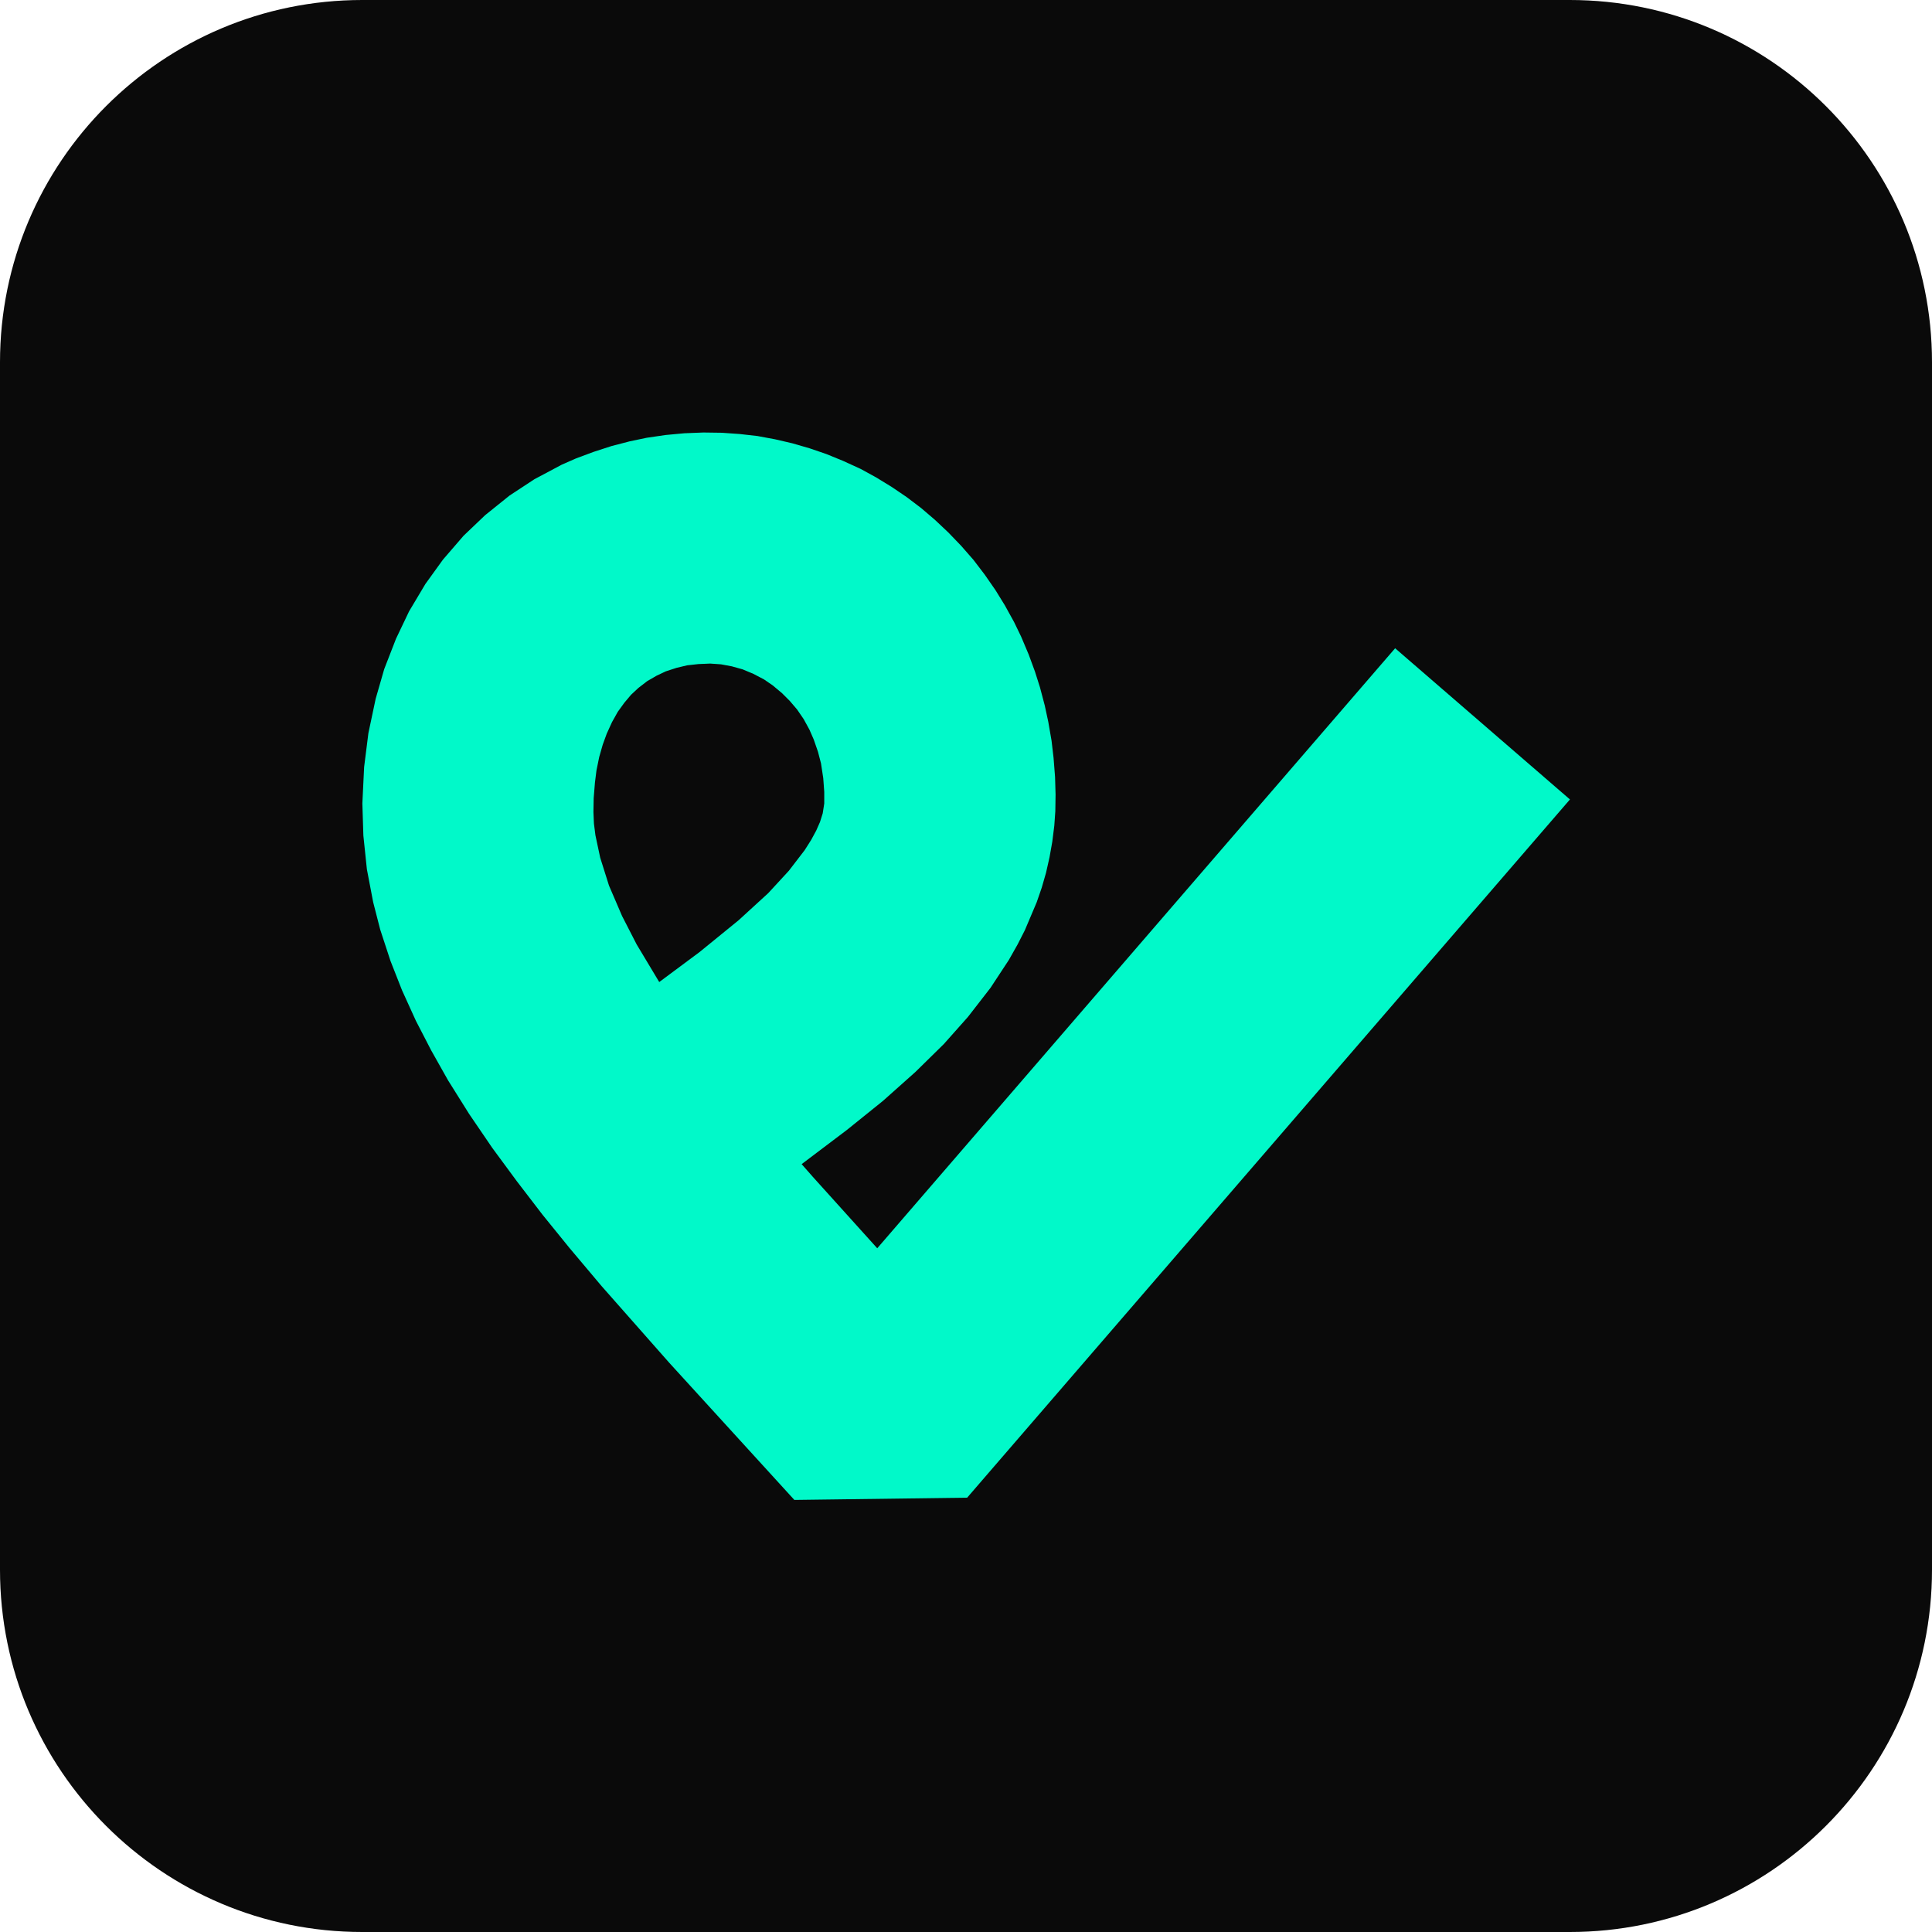
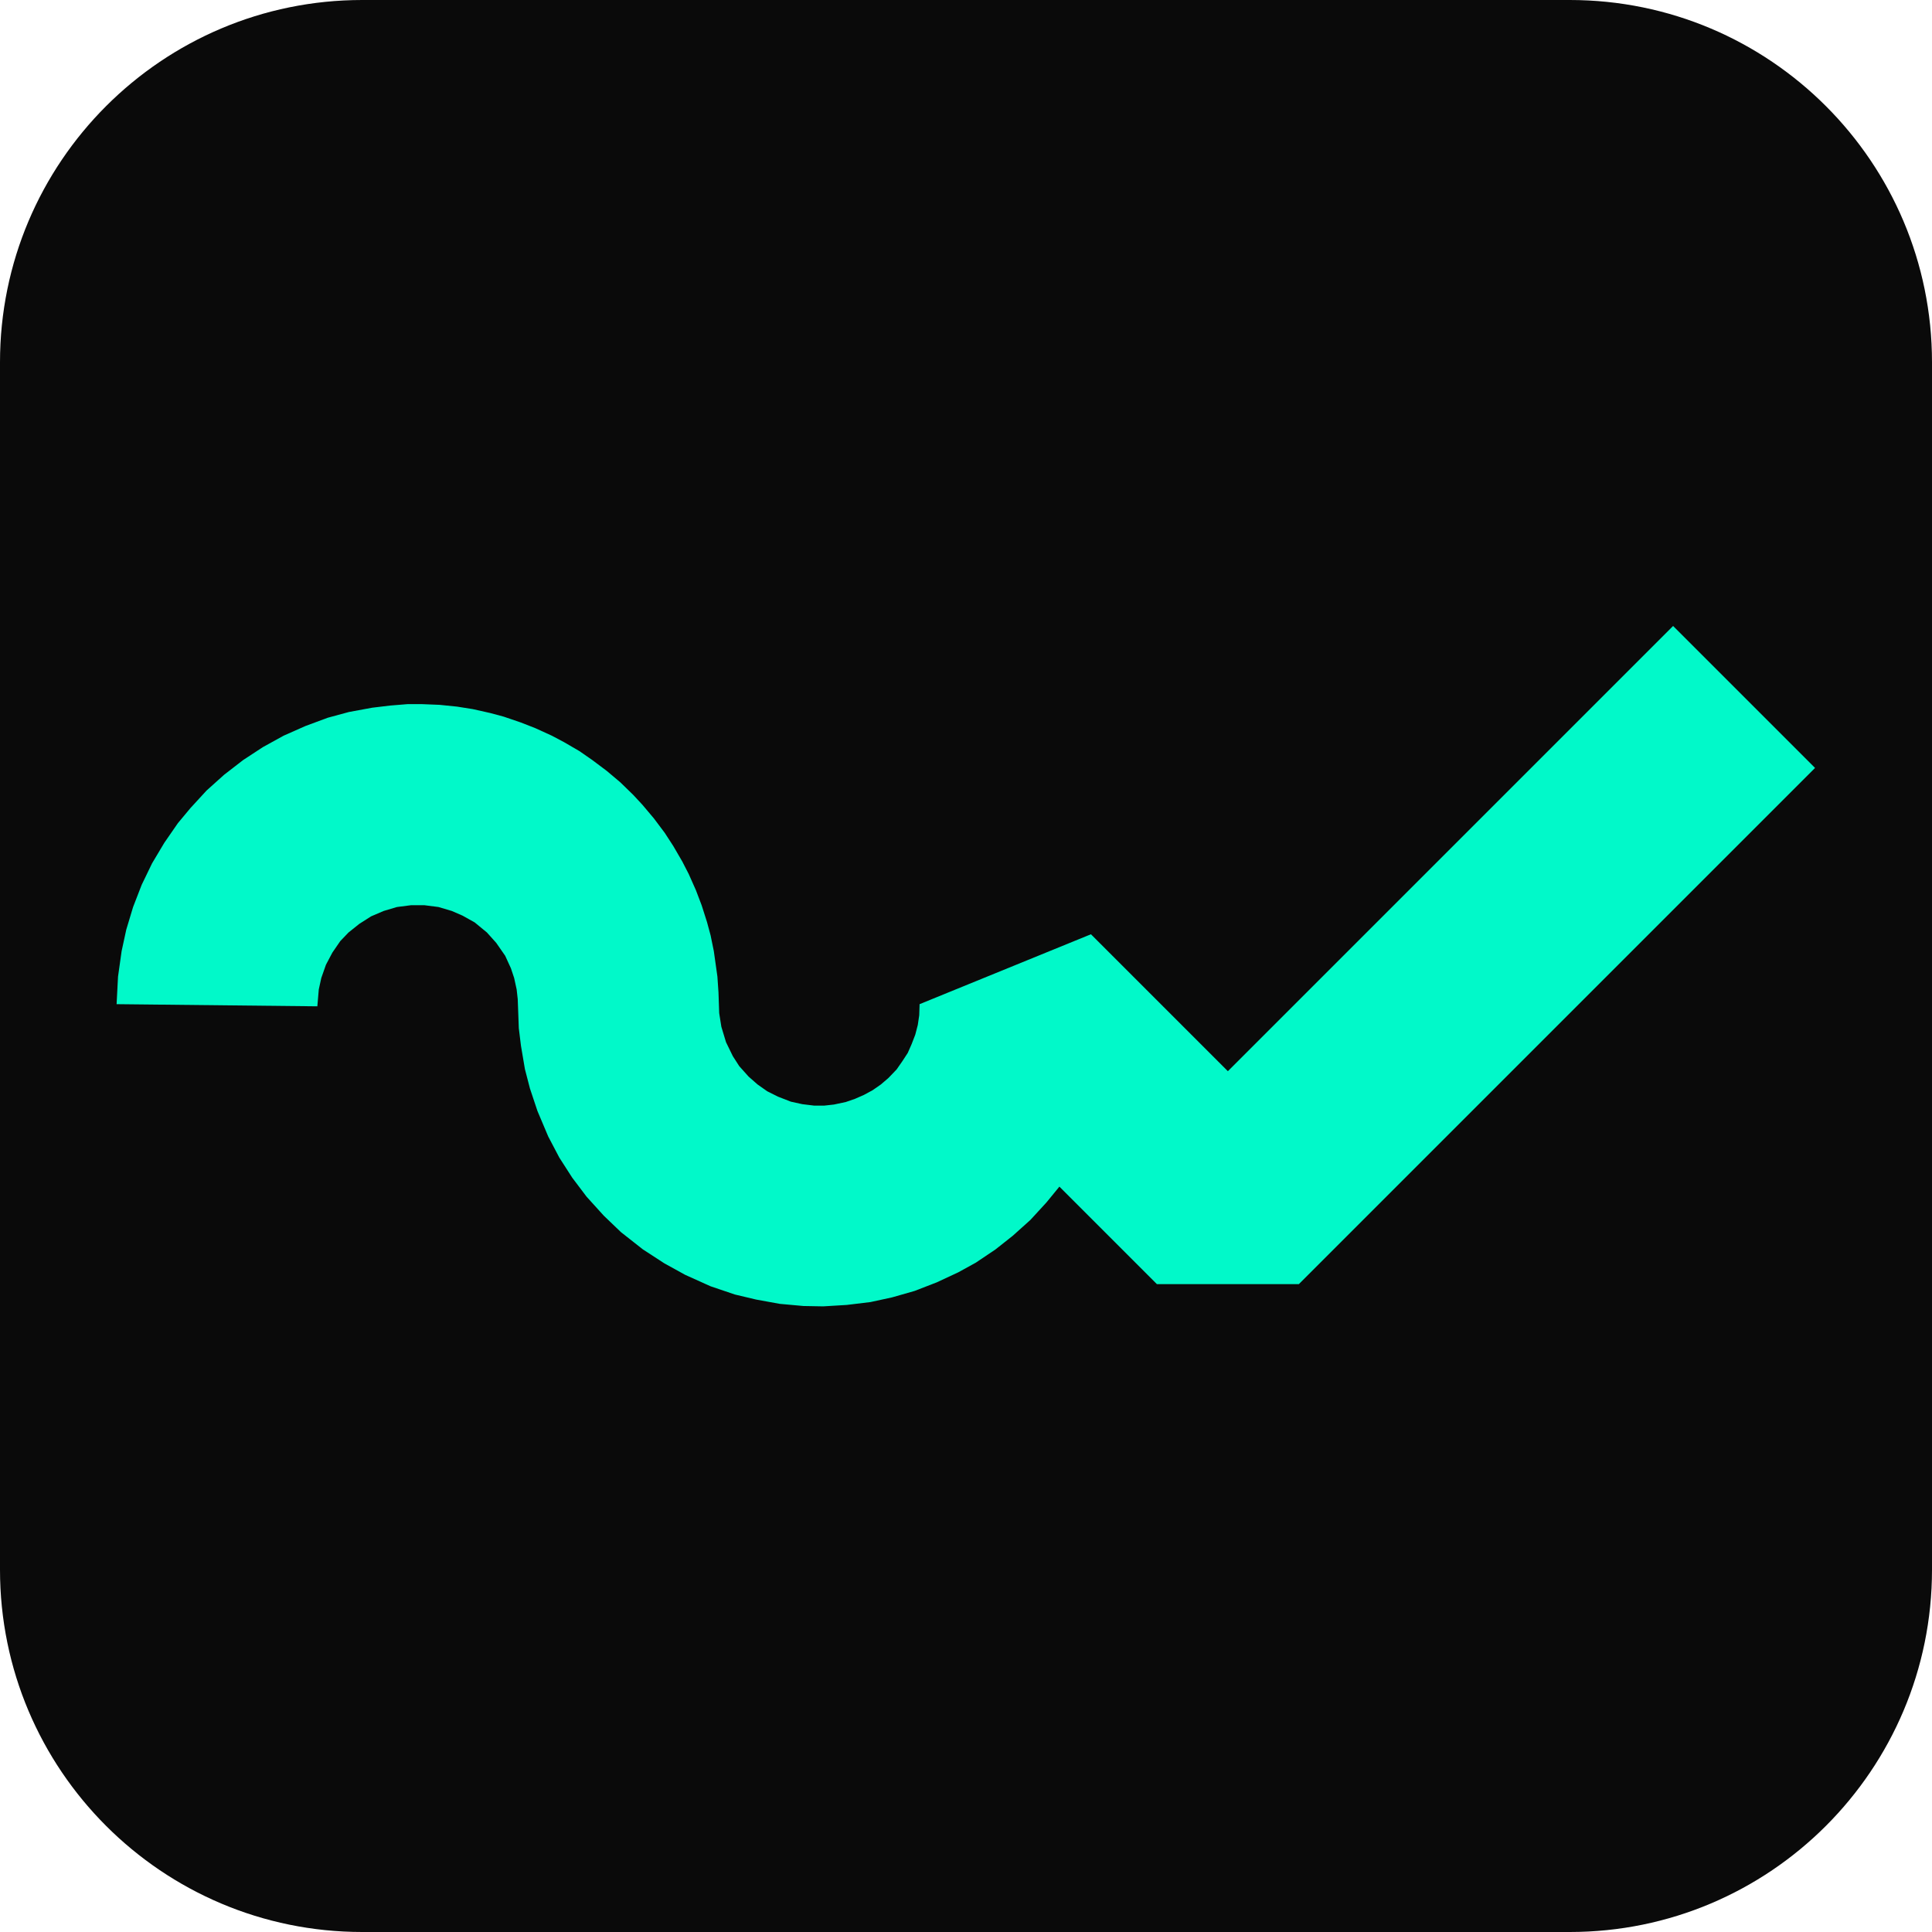
<svg xmlns="http://www.w3.org/2000/svg" viewBox="0 0 512 512">
  <rect width="512" height="512" rx="96" fill="#0A0A0A" />
-   <path fill="#01F9C9" transform="translate(73.4 105.3) scale(0.6656)" d="M 226.9 291.7 L 241.3 280.1 L 254.2 268.6 L 265.5 257.5 L 275.1 246.7 L 284.1 235.1 L 291.4 224 L 294.9 217.8 L 297.8 212.1 L 302.5 201 L 304.5 195.2 L 306.2 189.3 L 307.6 183.1 L 308.7 176.9 L 309.5 170.5 L 309.9 164.8 L 310 158.2 L 309.8 151.2 L 309.2 143.5 L 308.4 136.7 L 307.1 129.2 L 305.7 122.7 L 303.8 115.5 L 301.8 109.2 L 299.3 102.4 L 296.3 95.3 L 293.5 89.5 L 289.8 82.8 L 286.1 76.8 L 281.8 70.6 L 277.3 64.7 L 272.4 59.1 L 267.3 53.8 L 262 48.8 L 256.5 44.1 L 250.7 39.7 L 244.8 35.7 L 238.6 31.9 L 232.4 28.5 L 225.4 25.3 L 218.8 22.6 L 212.1 20.3 L 205.2 18.3 L 198.3 16.7 L 191.3 15.4 L 184.2 14.6 L 177.1 14.1 L 169.8 14 L 162.2 14.3 L 154.7 15 L 147.2 16.1 L 140.5 17.5 L 133.2 19.4 L 126.1 21.7 L 119.1 24.3 L 113.4 26.8 L 102.5 32.6 L 92.6 39.1 L 82.9 46.9 L 74.3 55.1 L 66.1 64.6 L 59.1 74.3 L 52.6 85.2 L 47.4 96.1 L 42.7 108.2 L 39.3 120 L 36.4 133.7 L 34.7 147.2 L 34 161.7 L 34.4 174.5 L 35.8 187.9 L 38.3 201 L 41.1 211.9 L 45.2 224.4 L 49.8 236.1 L 55.3 248.2 L 61.4 260 L 68.1 271.9 L 76.5 285.3 L 85.7 298.8 L 95.5 312.1 L 105.7 325.4 L 116.4 338.6 L 129.2 353.8 L 156.2 384.4 L 206 439 L 274.8 438.1 L 514.8 160.1 L 445.2 99.9 L 239 338.8 L 213.3 310.3 L 208.9 305.3 Z M 143.2 217.8 L 137.4 206.5 L 132.2 194.4 L 128.7 183.3 L 126.8 174.4 L 126.2 169.7 L 126 165.1 L 126.1 159.6 L 126.6 153.4 L 127.2 148.6 L 128.3 143.2 L 129.7 138.3 L 131.3 133.9 L 133.4 129.3 L 135.7 125.2 L 138.3 121.6 L 141 118.4 L 143.9 115.7 L 147.4 113 L 151.2 110.8 L 154.8 109.1 L 159.1 107.7 L 163.3 106.7 L 167.8 106.2 L 172.5 106 L 176.8 106.3 L 181.1 107.1 L 185.4 108.3 L 189.7 110.1 L 193.9 112.3 L 197.4 114.7 L 201.1 117.8 L 204.2 120.9 L 207.1 124.3 L 209.7 128.1 L 212 132.3 L 213.7 136.2 L 215.4 141.1 L 216.6 145.7 L 217.5 151.6 L 217.9 157.1 L 217.9 161.7 L 217.3 165.6 L 216.2 169.1 L 214.7 172.5 L 212.7 176.2 L 210.1 180.3 L 203.8 188.5 L 195.6 197.4 L 183.8 208.2 L 168.2 220.9 L 152.2 232.8 Z" />
+   <path fill="#01F9C9" transform="translate(19.5 23.2) scale(0.95)" d="M 68.4 251.6 L 69.1 248.4 L 70.4 244.7 L 72.2 241.3 L 74.4 238.1 L 76.7 235.7 L 79.7 233.3 L 83 231.2 L 86.5 229.7 L 90.2 228.6 L 94.1 228.1 L 97.9 228.1 L 101.8 228.6 L 105.5 229.7 L 108.5 231 L 111.9 232.9 L 115.3 235.7 L 117.9 238.6 L 120.4 242.2 L 122 245.7 L 122.9 248.4 L 123.6 251.6 L 123.9 254.3 L 124.2 262.4 L 124.8 267.3 L 125.9 273.8 L 127.3 279.2 L 129.4 285.5 L 132.4 292.6 L 135.5 298.5 L 139.1 304.1 L 143.1 309.4 L 147.9 314.7 L 152.7 319.3 L 158.8 324.1 L 164.8 328 L 170.6 331.2 L 177.7 334.4 L 184.5 336.7 L 190.4 338.1 L 197 339.3 L 203.6 339.9 L 209.1 340 L 215.7 339.6 L 222.3 338.8 L 228.3 337.5 L 234.6 335.7 L 240.8 333.3 L 246.8 330.5 L 251.7 327.8 L 257.2 324.1 L 262 320.3 L 266.9 315.9 L 271.4 311 L 275 306.6 L 302.2 333.8 L 341.8 333.8 L 485.8 189.8 L 446.2 150.2 L 322 274.4 L 283.8 236.2 L 236 255.7 L 235.9 258.8 L 235.5 261.5 L 234.8 264.2 L 233.8 266.8 L 232.7 269.3 L 231.2 271.6 L 229.6 273.9 L 227.3 276.3 L 225.2 278.1 L 222.9 279.7 L 220.5 281 L 218 282.1 L 215.4 283 L 212.1 283.7 L 209.4 284 L 206.6 284 L 203.3 283.6 L 200.1 282.9 L 196.5 281.5 L 193.5 280 L 190.8 278.1 L 188.3 275.9 L 185.7 273 L 183.9 270.2 L 182 266.3 L 180.7 262 L 180.1 258.2 L 179.9 252.4 L 179.6 248 L 178.6 240.9 L 177.7 236.5 L 176.7 232.8 L 175.2 228.1 L 173.6 223.9 L 171.6 219.4 L 169.8 215.9 L 167.3 211.6 L 164.9 207.9 L 161.9 203.9 L 158.7 200.1 L 156.1 197.3 L 152.5 193.8 L 148.7 190.6 L 144.7 187.6 L 141.1 185.1 L 136.8 182.6 L 133.4 180.8 L 128.8 178.7 L 124.7 177.1 L 120 175.5 L 116.3 174.5 L 111.4 173.4 L 107 172.7 L 102.1 172.2 L 97.1 172 L 93.2 172 L 88.3 172.4 L 83.3 173 L 76.8 174.2 L 70.9 175.8 L 64.7 178.1 L 58.6 180.8 L 52.8 184 L 47.3 187.6 L 42 191.7 L 37.1 196.1 L 32.6 201 L 29.1 205.2 L 25.3 210.7 L 21.9 216.4 L 19 222.4 L 16.6 228.6 L 14.7 234.9 L 13.4 240.9 L 12.4 248 L 12 255.7 L 68 256.3 Z" />
</svg>
